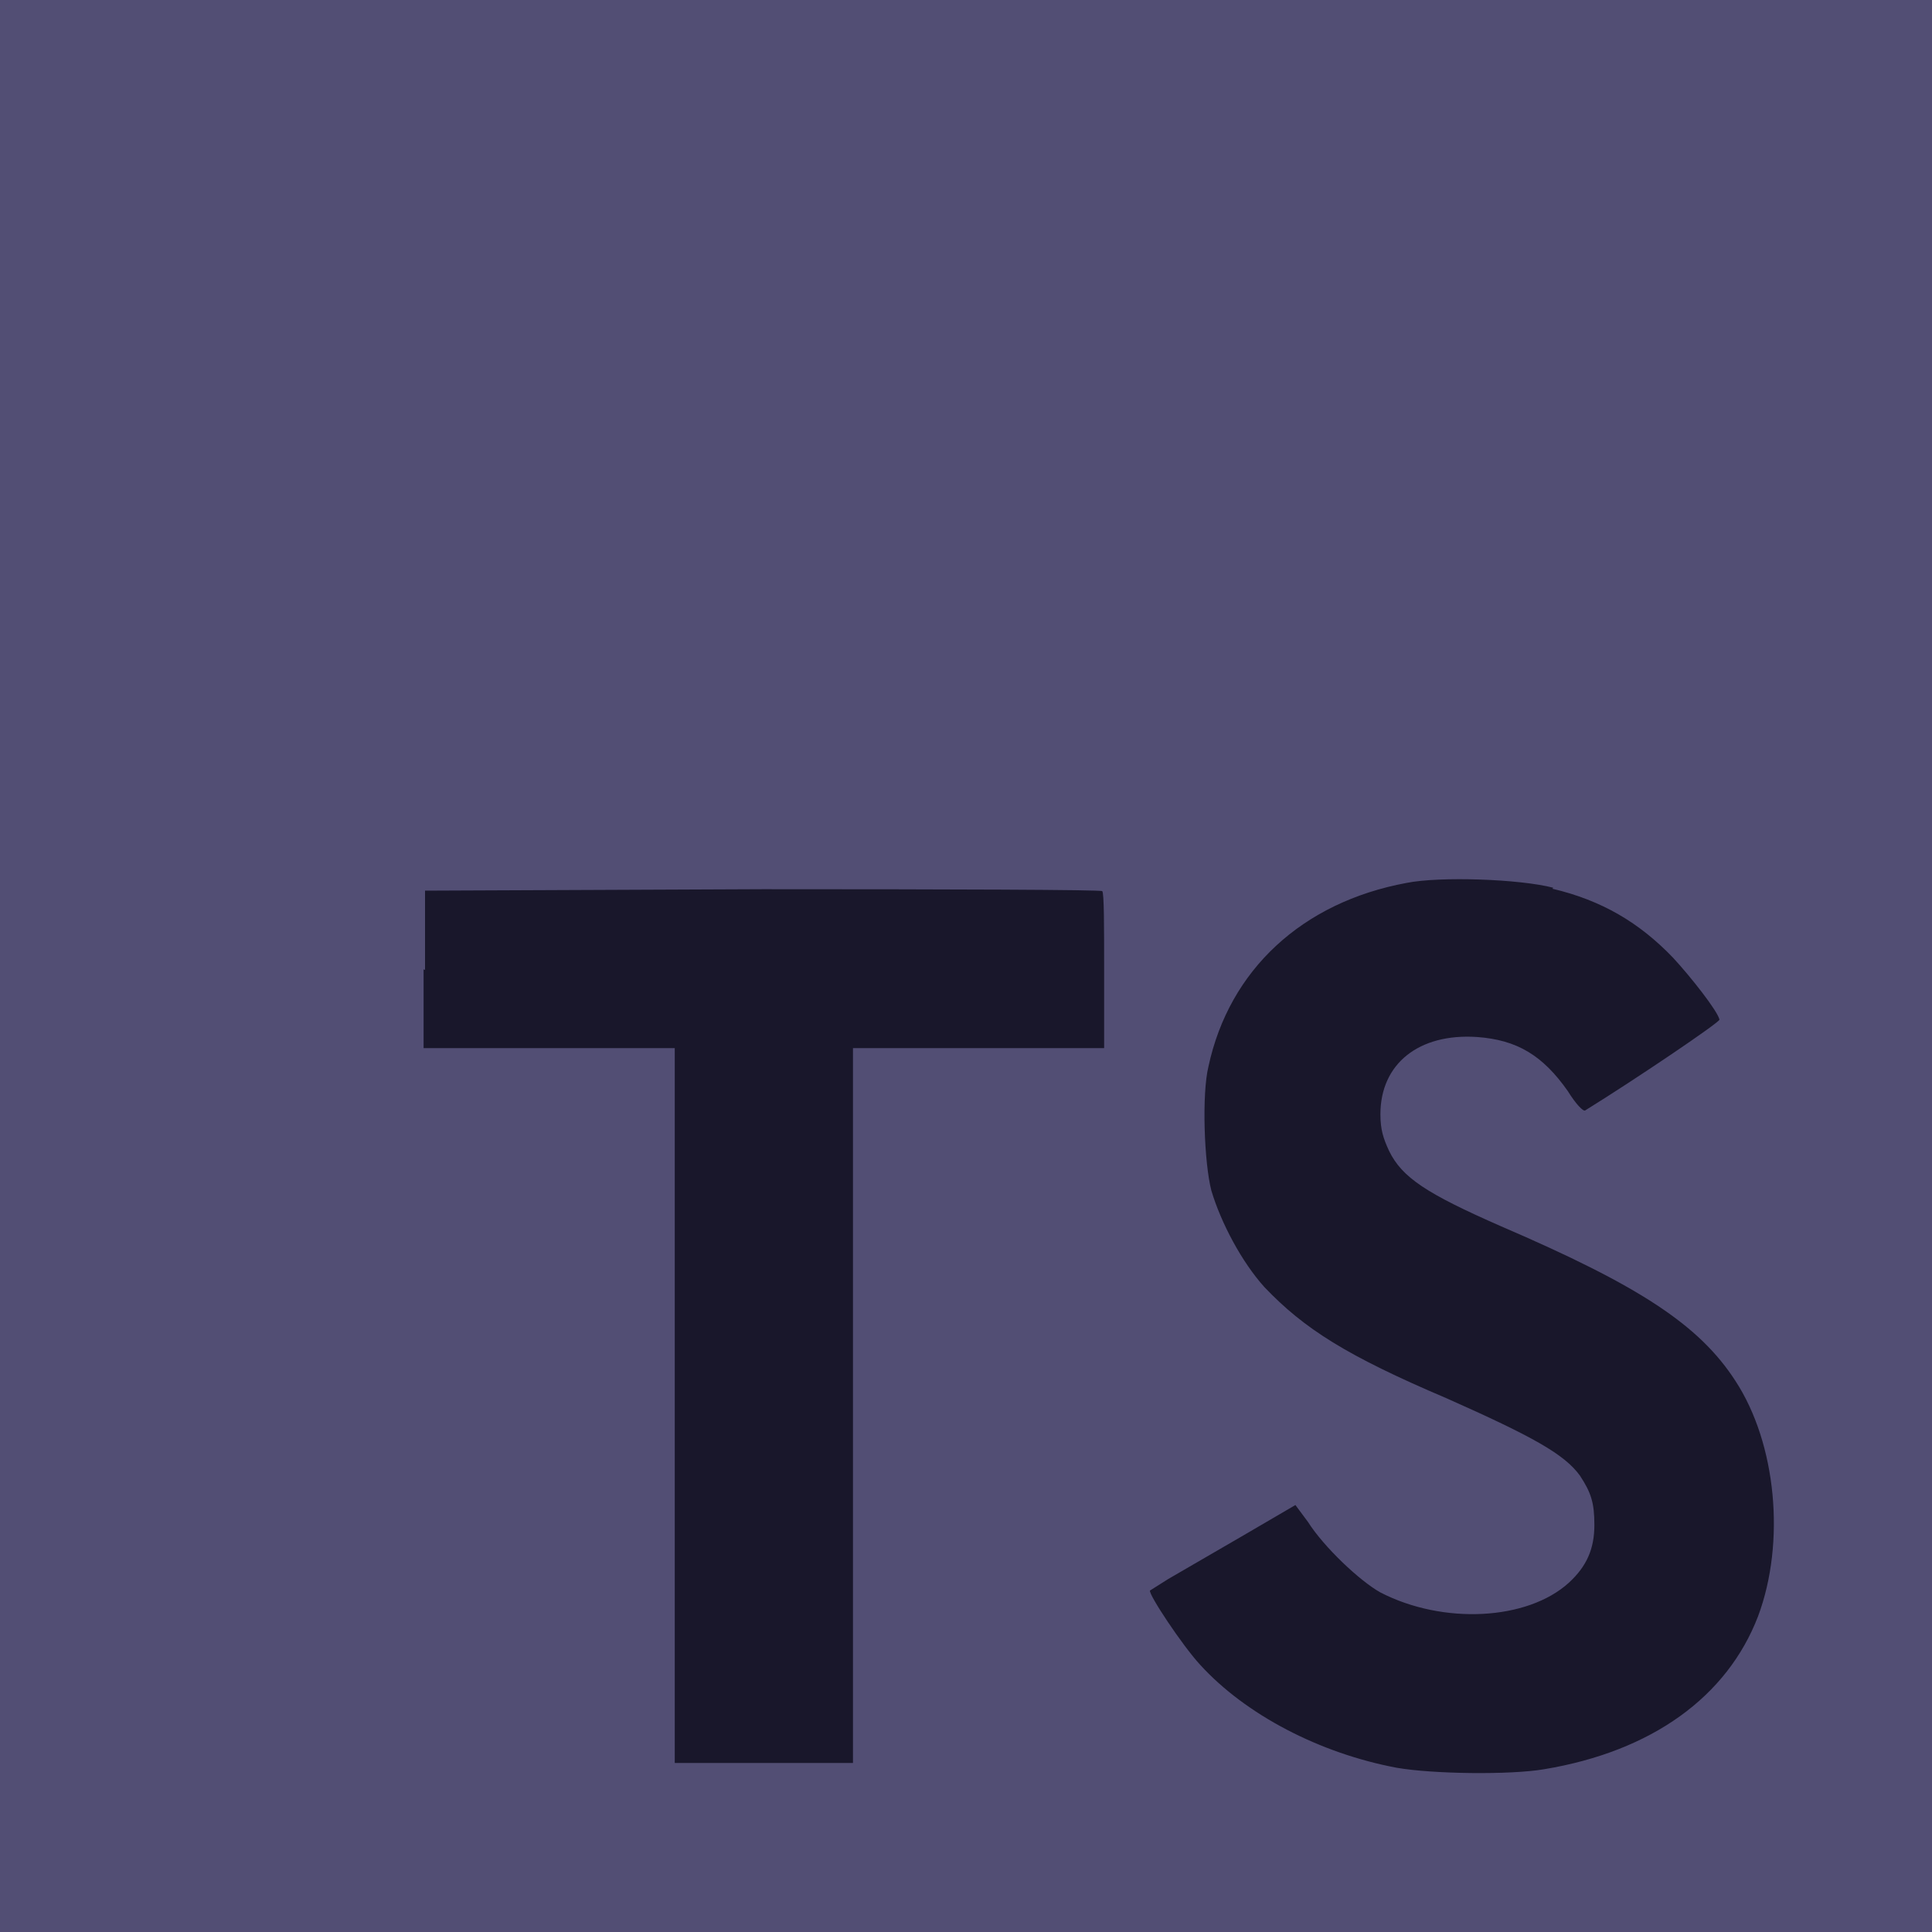
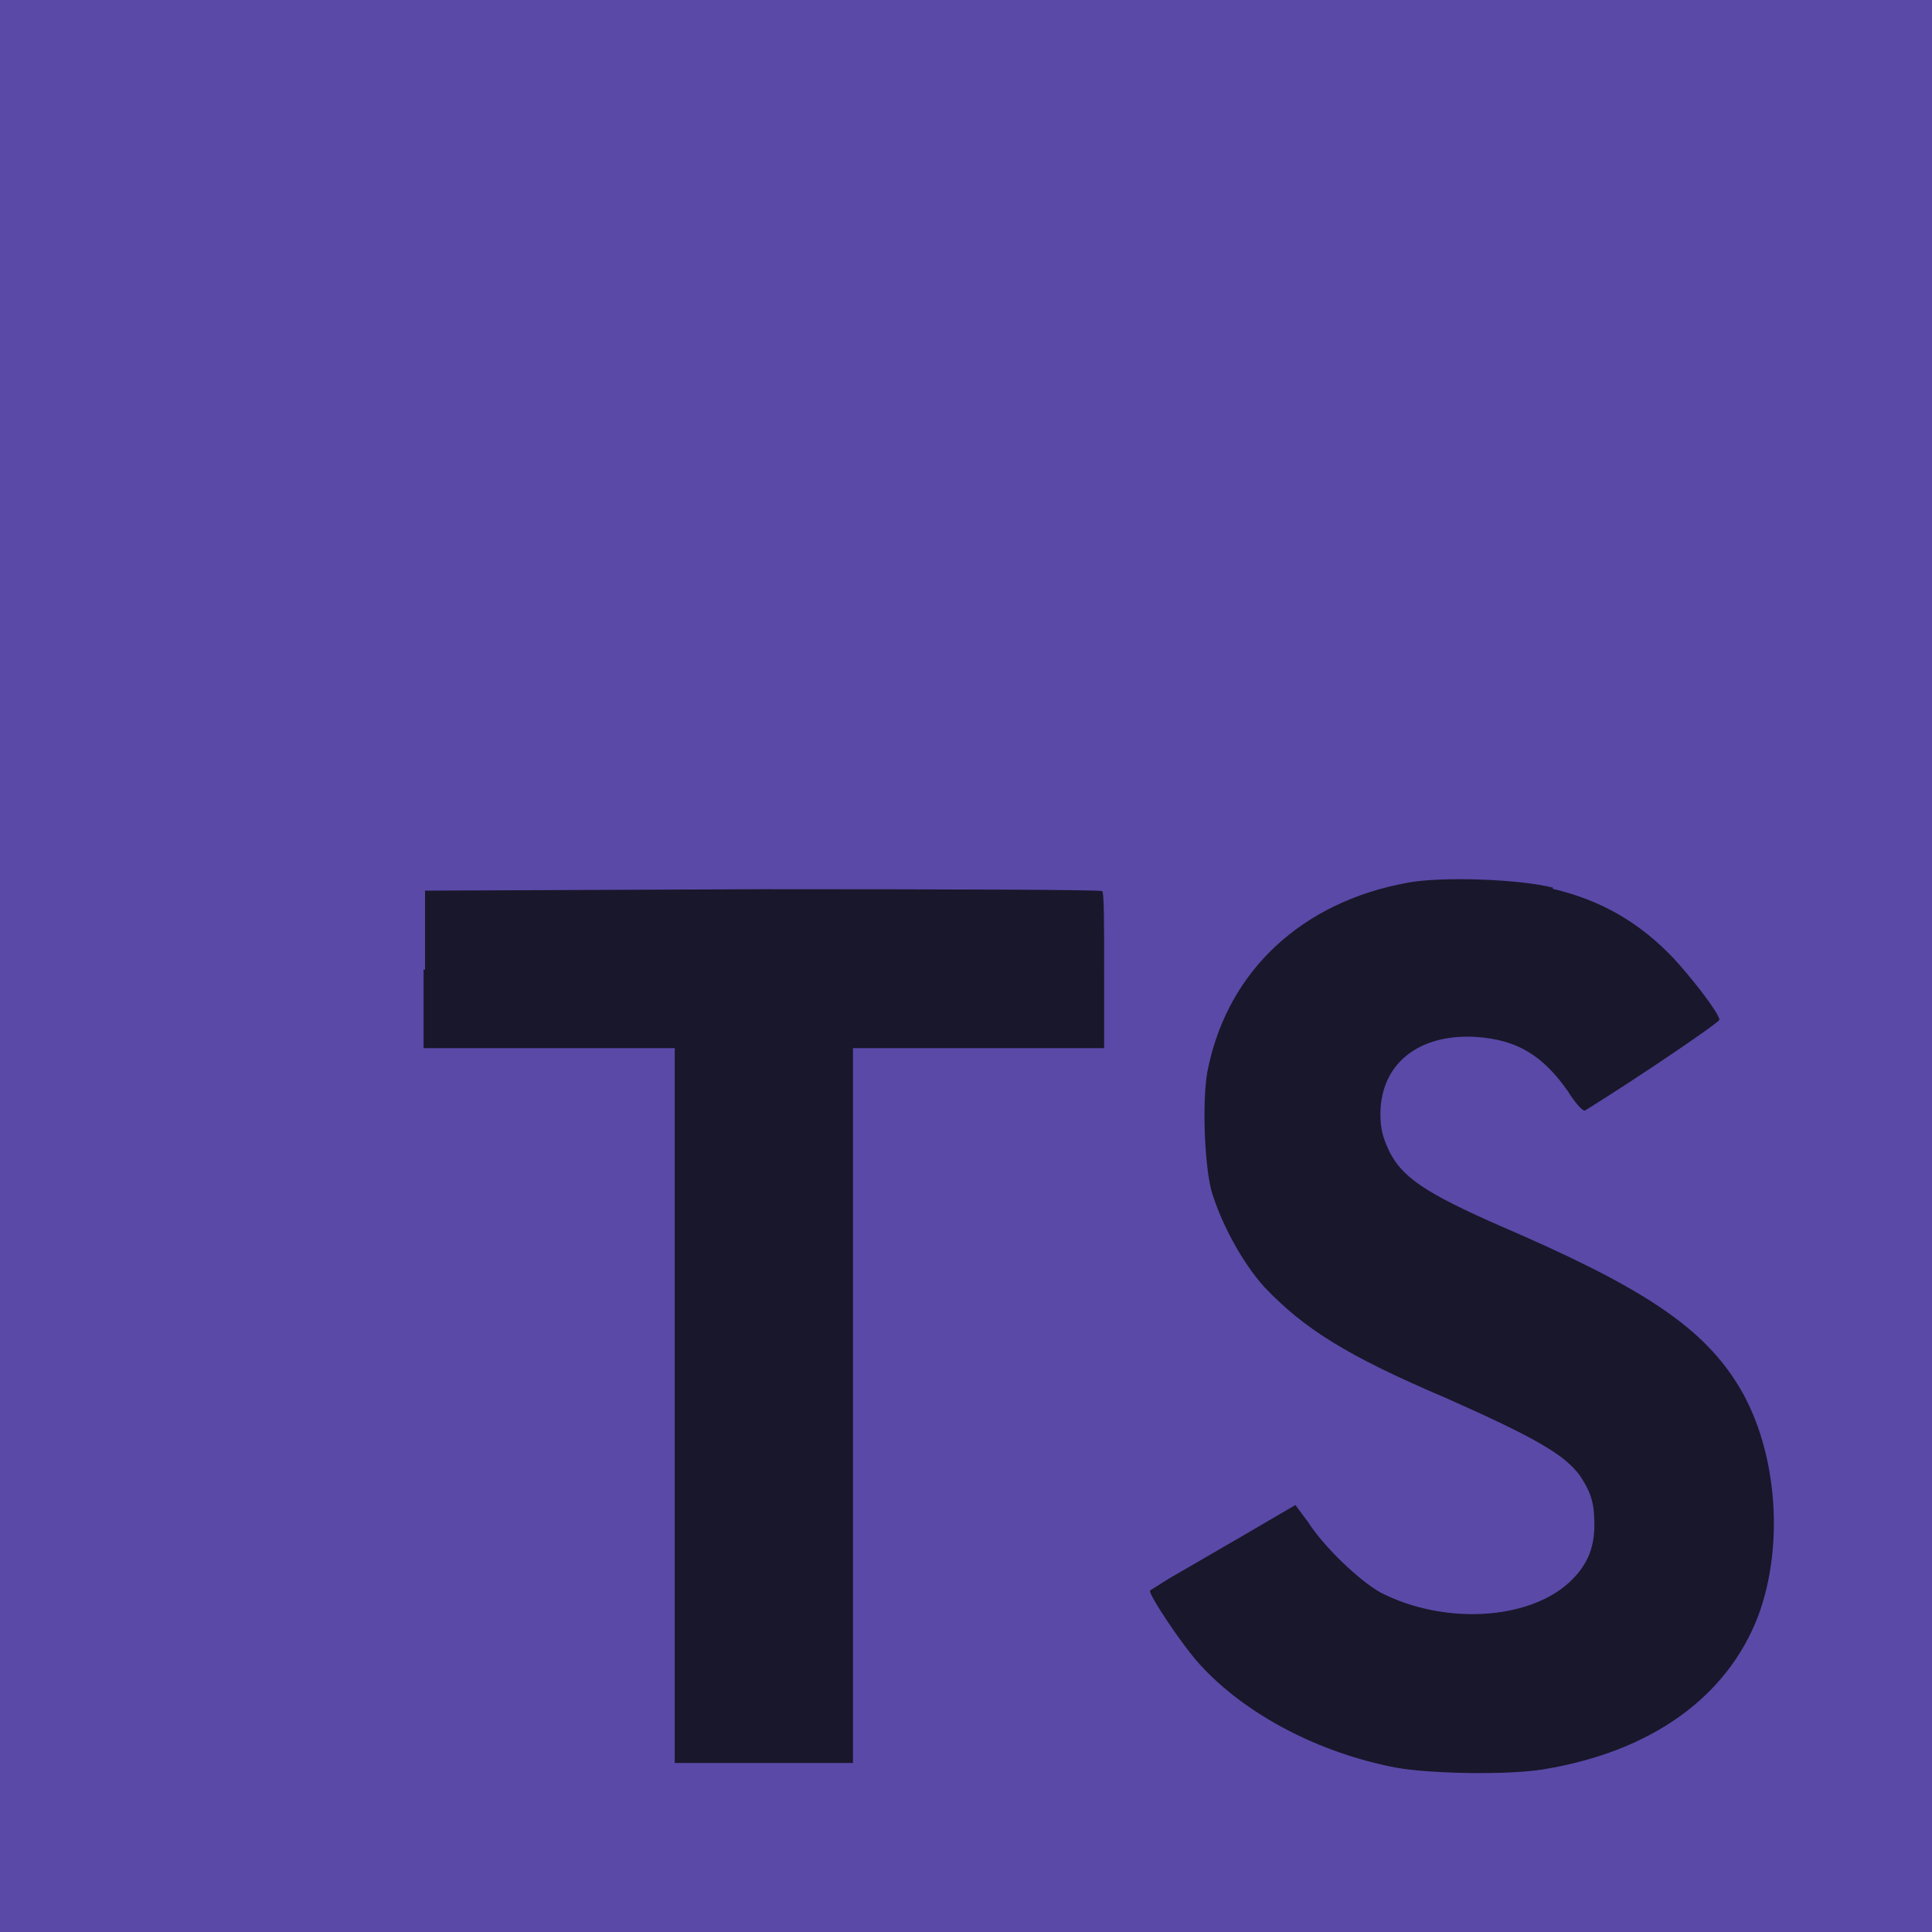
<svg xmlns="http://www.w3.org/2000/svg" id="Layer_1" viewBox="0 0 400 400" width="2500" height="2500">
-   <style>.st0{fill:#524E74}.st1{fill:#19172b}</style>
+   <style>.st0{fill:#5a49a7}.st1{fill:#19172b}</style>
  <path class="st0" d="M0 200V0h400v400H0" />
  <path class="st1" d="M87.7 200.7V217h52v148h36.9V217h52v-16c0-9 0-16.3-.4-16.5 0-.3-31.7-.4-70.2-.4l-70 .3v16.4l-.3-.1zM321.4 184c10.2 2.4 18 7 25 14.3 3.7 4 9.2 11 9.6 12.8 0 .6-17.3 12.3-27.8 18.8-.4.3-2-1.4-3.6-4-5.2-7.4-10.5-10.6-18.8-11.2-12-.8-20 5.5-20 16 0 3.2.6 5 1.8 7.6 2.7 5.5 7.7 8.8 23.2 15.6 28.6 12.3 41 20.4 48.5 32 8.5 13 10.4 33.4 4.7 48.7-6.4 16.7-22 28-44.3 31.7-7 1.2-23 1-30.5-.3-16-3-31.3-11-40.7-21.3-3.7-4-10.8-14.7-10.4-15.4l3.8-2.4 15-8.7 11.3-6.6 2.6 3.5c3.3 5.2 10.7 12.2 15 14.6 13 6.7 30.4 5.8 39-2 3.7-3.4 5.3-7 5.3-12 0-4.6-.7-6.7-3-10.2-3.2-4.4-9.6-8-27.6-16-20.7-8.8-29.5-14.4-37.7-23-4.7-5.2-9-13.3-11-20-1.5-5.8-2-20-.6-25.7 4.3-20 19.4-34 41-38 7-1.4 23.5-.8 30.4 1l-.2.2z" />
</svg>
